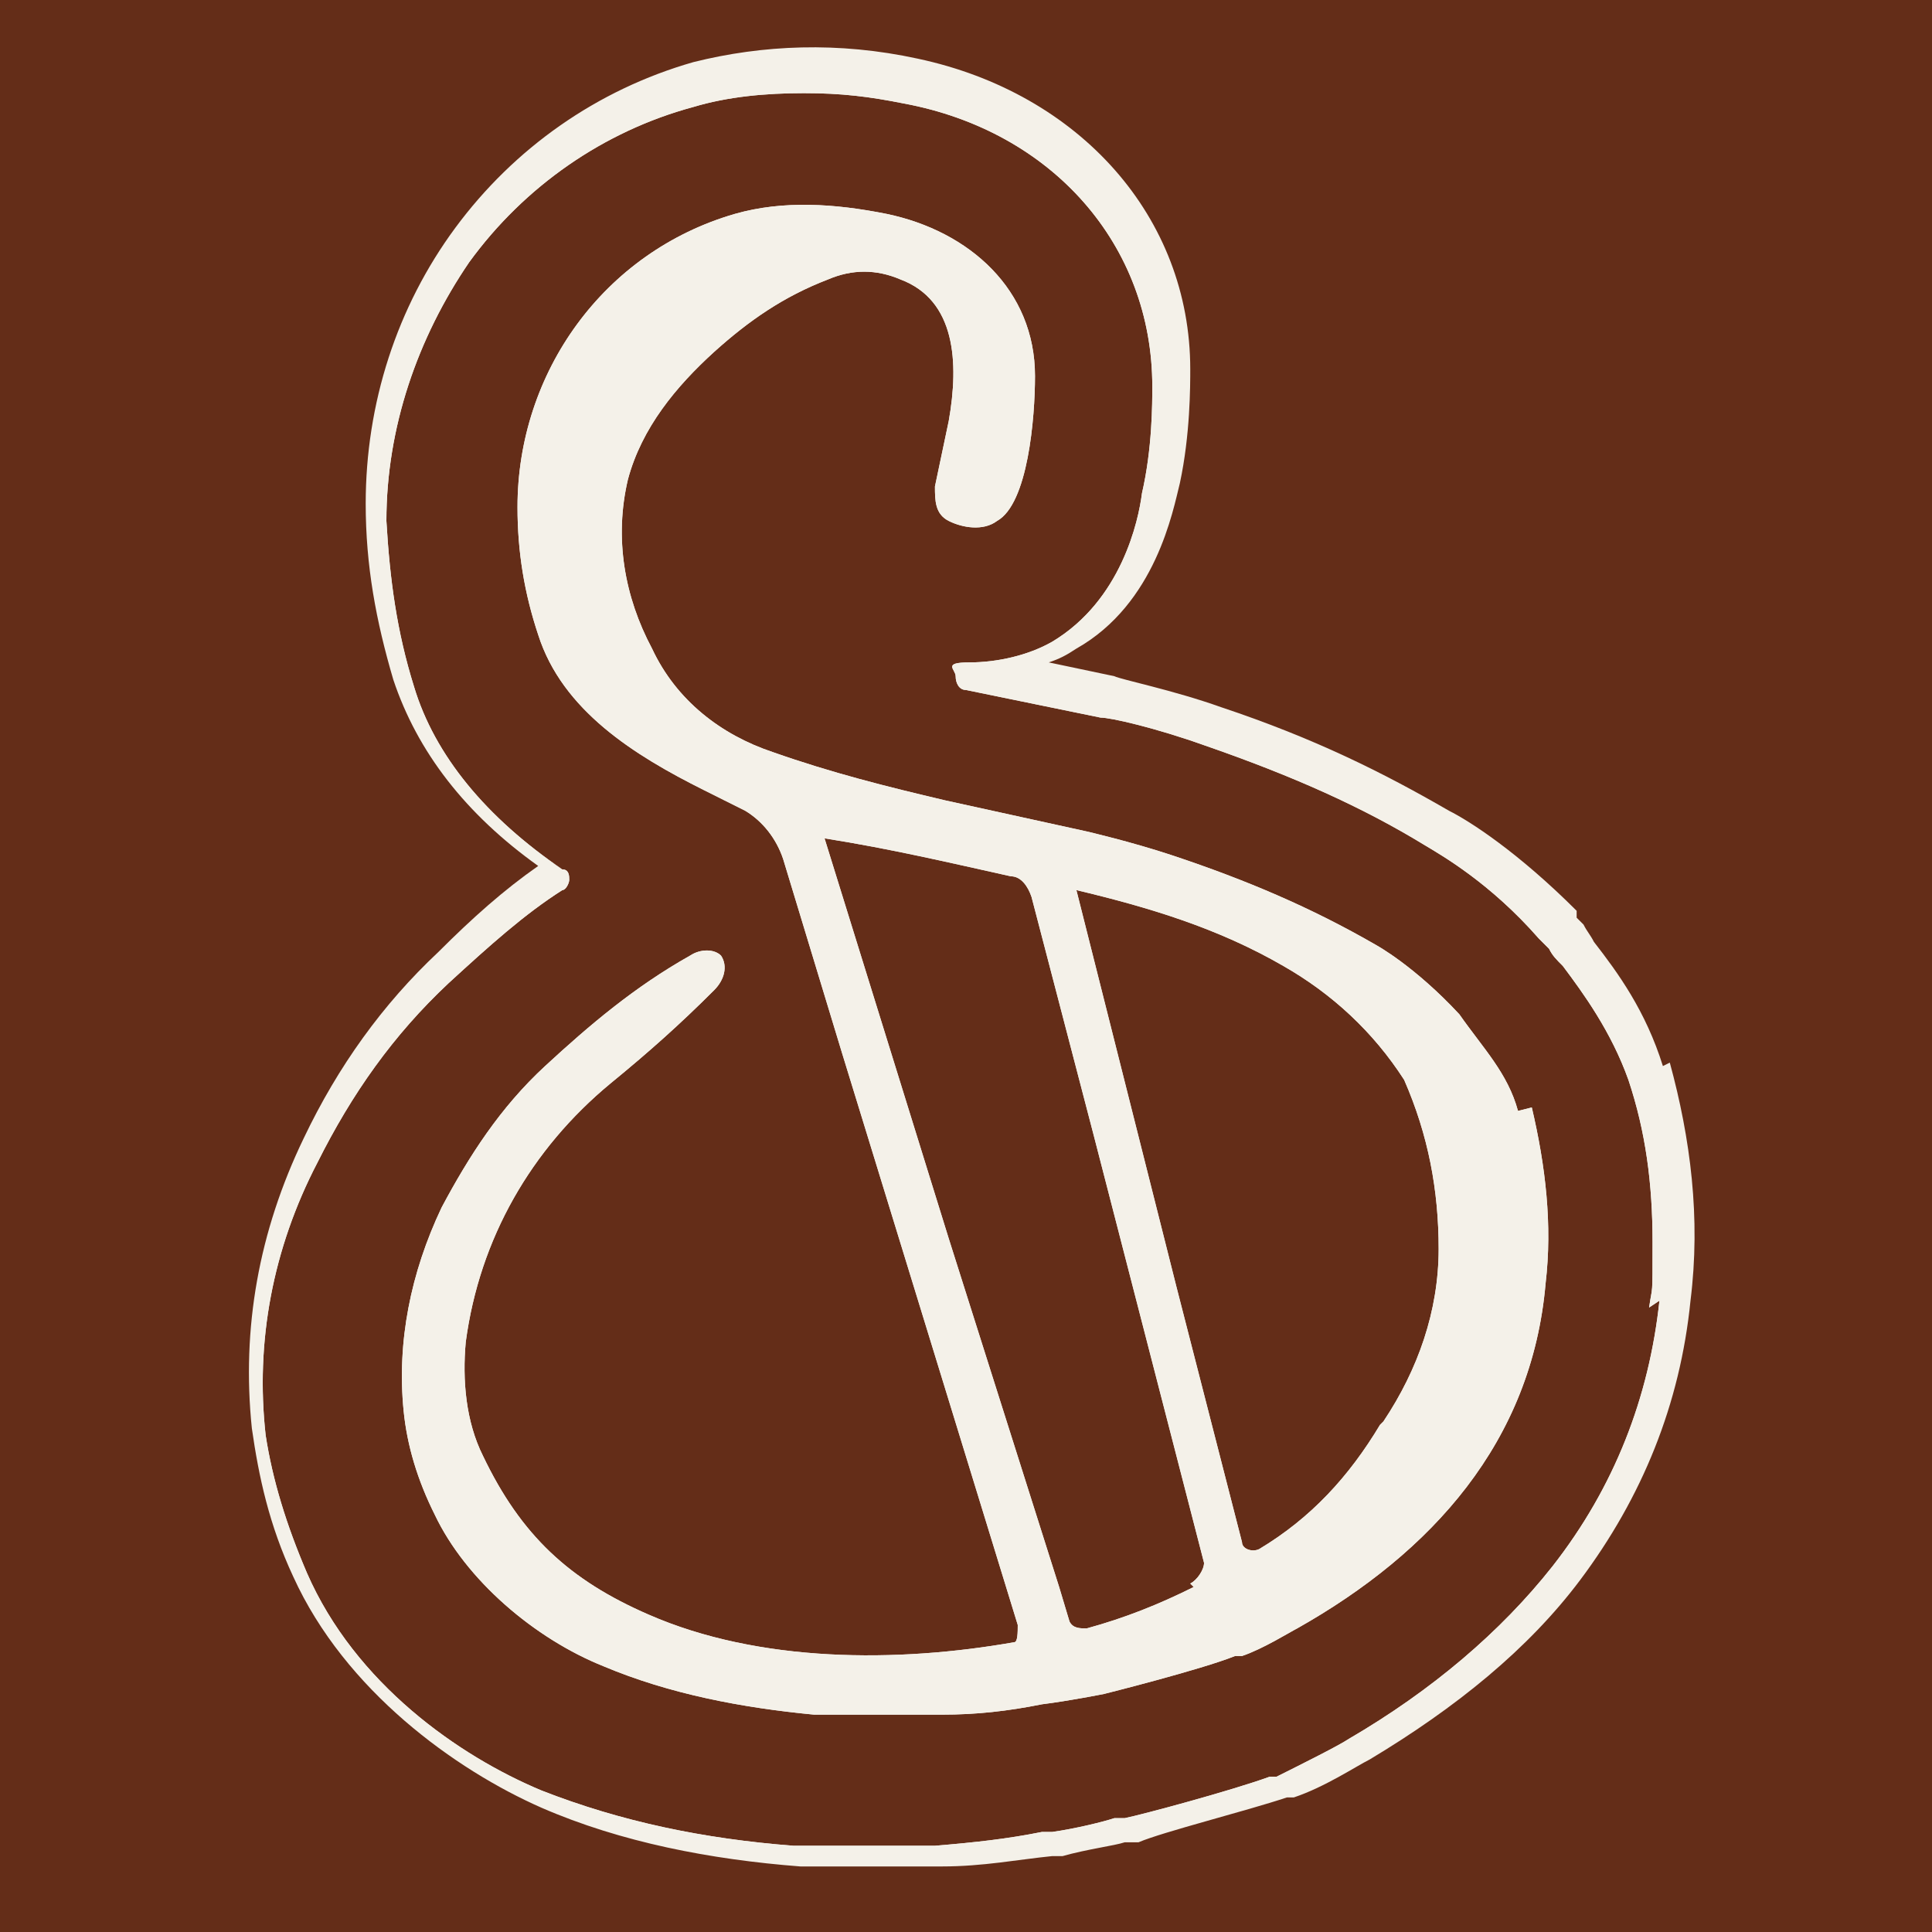
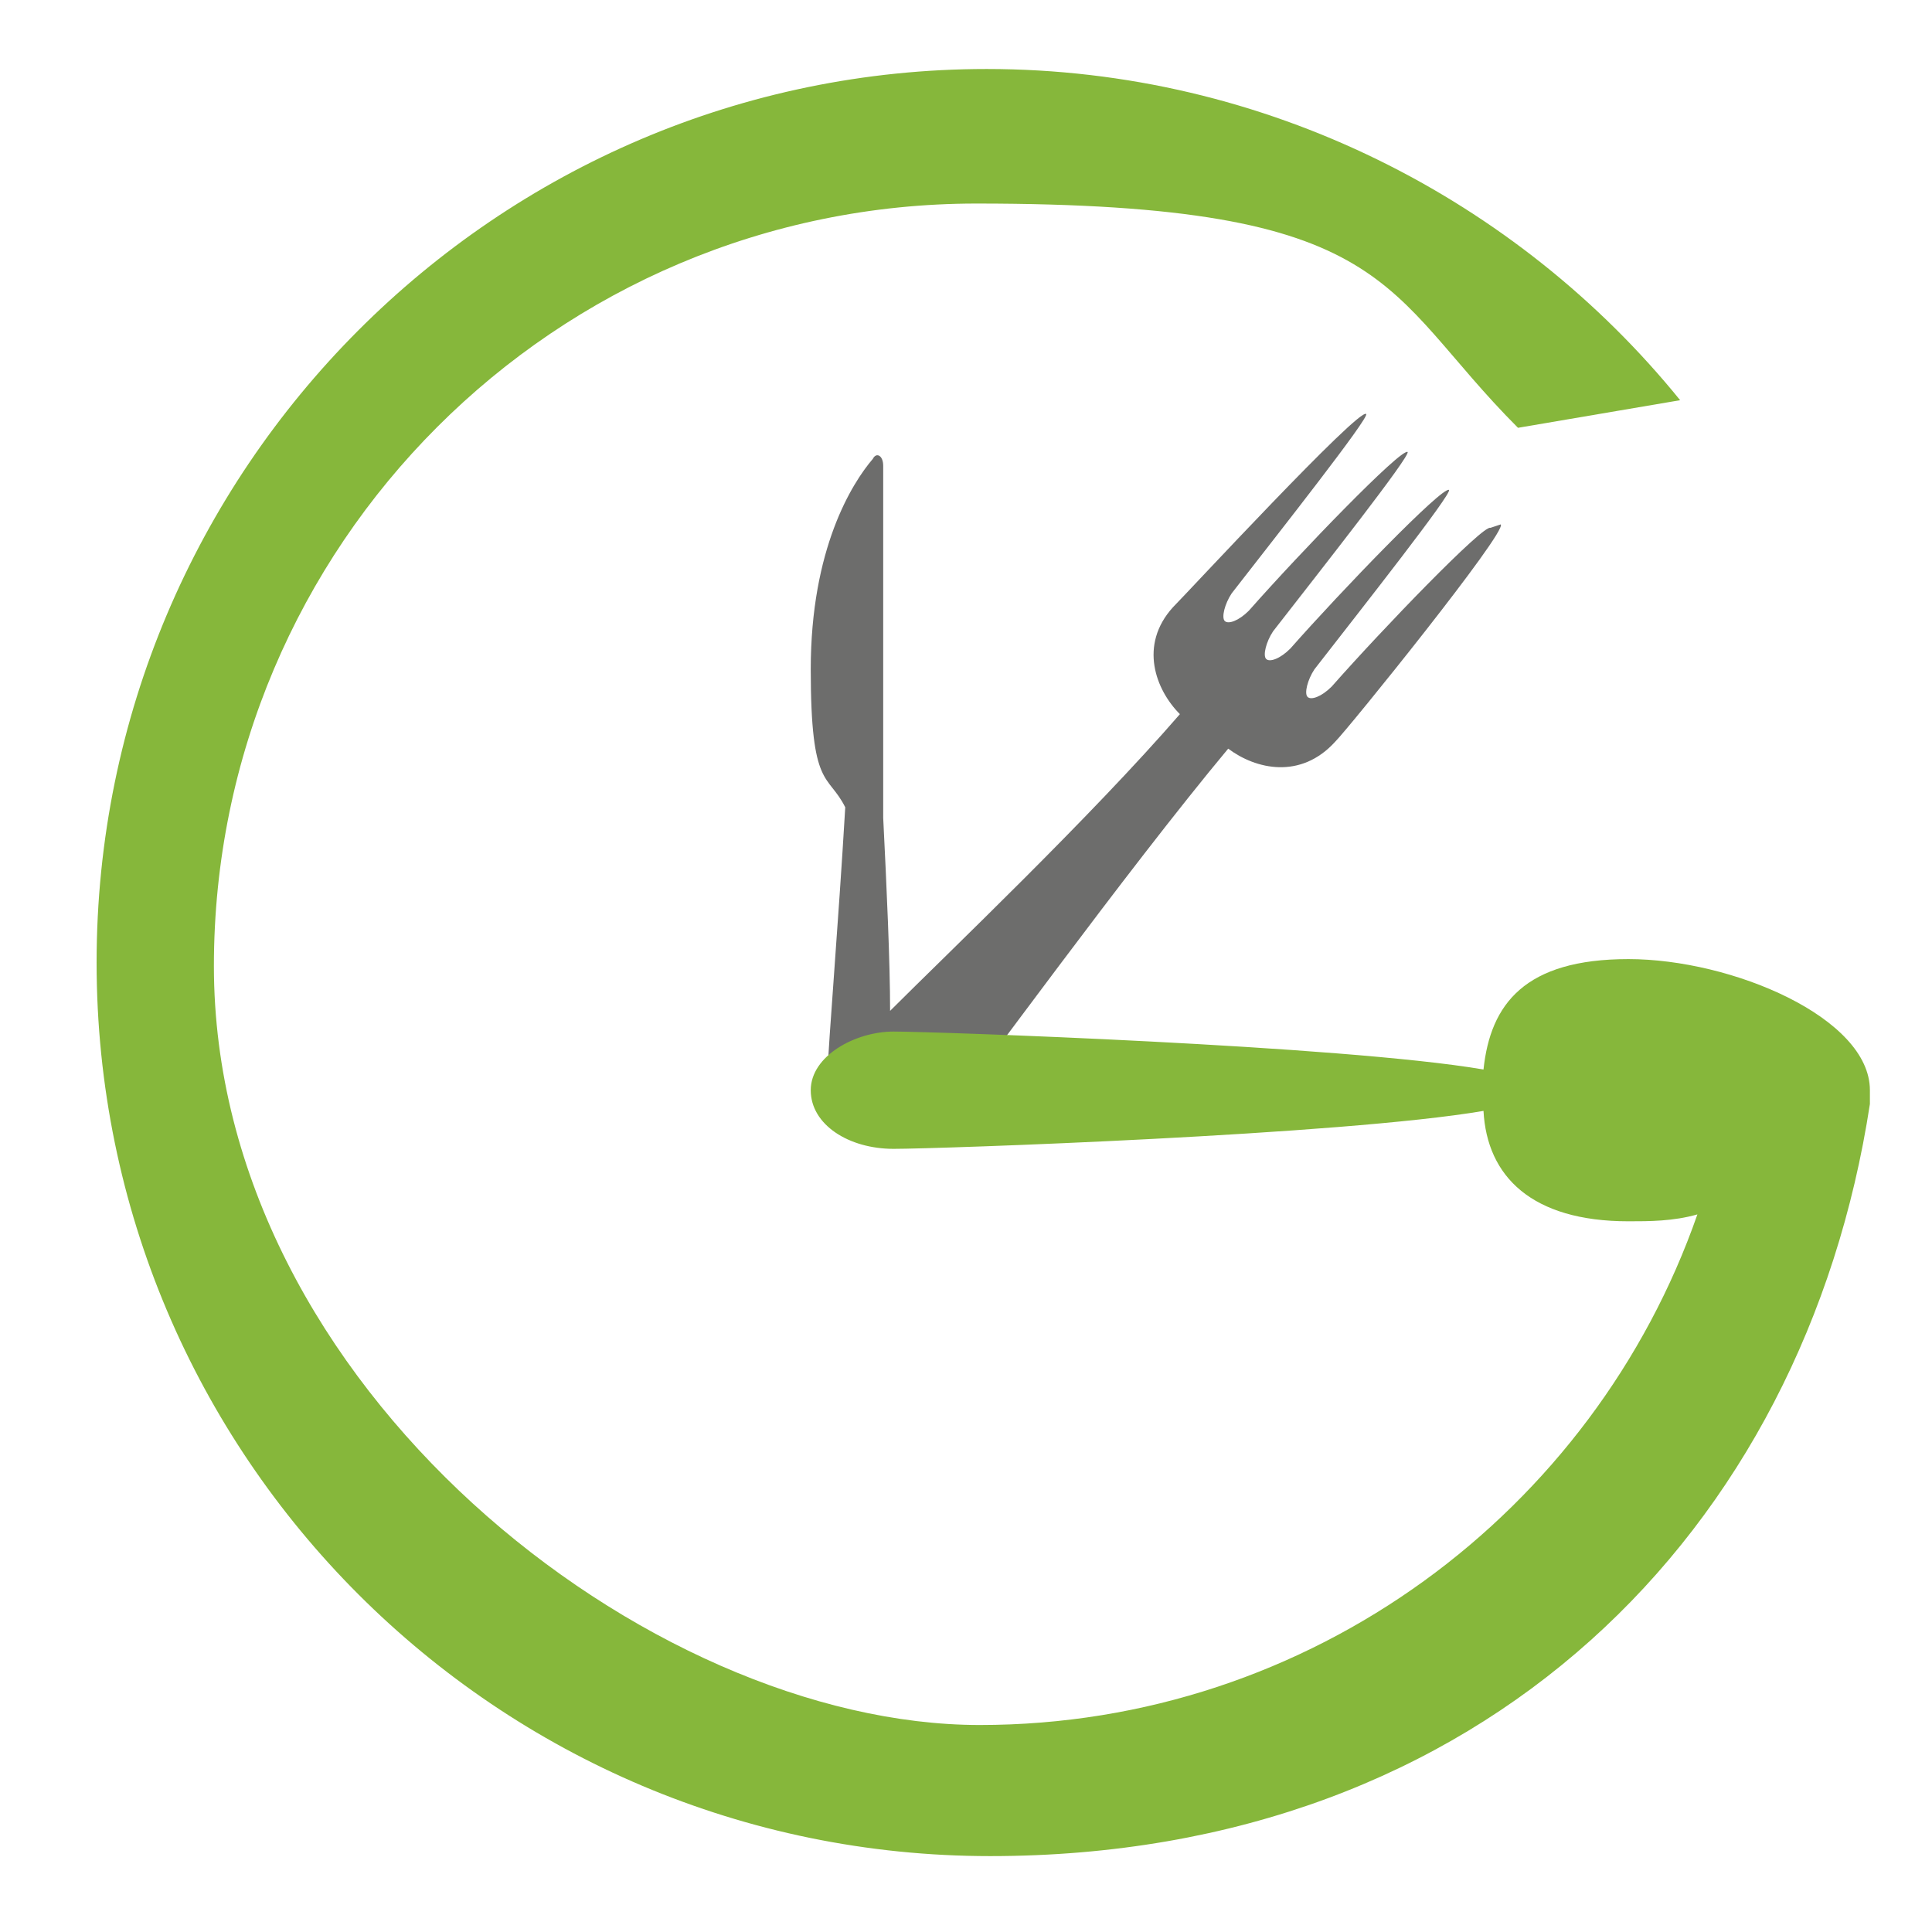
<svg xmlns="http://www.w3.org/2000/svg" id="Vrstva_1" version="1.1" viewBox="0 0 56 56">
  <defs>
    <style>
      .st0 {
-         fill: #f4f1e9;
+         fill: none;
      }

      .st1 {
-         fill: #642d18;
+         fill: #6d6d6c;
+       }
+ 
+       .st2 {
+         fill: #86b73b;
      }
    </style>
  </defs>
-   <rect class="st1" width="56" height="56" />
+   <rect class="st0" x=".5" y="-.1" width="56" height="56" />
  <g>
-     <g>
-       <path class="st0" d="M44,32.2c-.3-1.1-1-1.8-1.7-2.8-1.3-1.4-2.4-2-2.4-2-1.9-1.1-3.8-1.9-5.9-2.6-1.2-.4-2.5-.7-2.5-.7l-4.1-.9c-1.7-.4-3.3-.8-5-1.4-1.5-.5-2.8-1.5-3.5-3-.8-1.5-1.1-3.2-.7-4.9.4-1.5,1.4-2.7,2.5-3.7,1-.9,2-1.6,3.3-2.1.7-.3,1.4-.3,2.1,0,1.6.6,1.7,2.4,1.4,4.1l-.4,1.9c0,.4,0,.8.4,1,.4.2,1,.3,1.4,0,.9-.5,1.1-3,1.1-4.2,0-2.5-1.9-4.2-4.3-4.7-1.5-.3-3-.4-4.4,0-3.8,1.1-6.3,4.6-6.3,8.5,0,1.3.2,2.5.6,3.7.7,2.2,2.8,3.5,4.8,4.5l1.2.6c.5.3.9.8,1.1,1.4l1.7,5.6,5.1,16.6c0,.2,0,.5-.1.5-3.4.6-7.4.6-10.6-.8-2.3-1-3.7-2.3-4.8-4.6-.5-1-.6-2.2-.5-3.3.4-3,1.9-5.6,4.2-7.5,1.1-.9,2-1.7,3-2.7.3-.3.4-.7.2-1-.2-.2-.6-.2-.9,0-1.6.9-2.9,2-4.2,3.2-1.3,1.2-2.2,2.6-3,4.1-.9,1.9-1.3,3.9-1.1,5.9.1,1,.4,2,.9,3,.9,1.9,2.9,3.6,4.9,4.4,1.9.8,4,1.2,6.1,1.4,1.2,0,2.4,0,3.7,0,1,0,1.9-.1,2.9-.3h0c.8-.1,1.8-.3,1.8-.3,0,0,2.8-.7,3.8-1.1,0,0,.1,0,.2,0,.6-.2,1.4-.7,1.6-.8,0,0,0,0,0,0,3.9-2.2,6.8-5.4,7.2-10,.2-1.7,0-3.4-.4-5.1ZM34.6,46c-1,.5-2,.9-3.1,1.2-.2,0-.4,0-.5-.2l-.3-1-3.2-10.1-3.6-11.6c1.9.3,3.6.7,5.4,1.1.3,0,.5.3.6.6l1.8,6.9,3.2,12.4c0,.2-.2.5-.4.6ZM40,41.3c-.9,1.5-2,2.7-3.5,3.6-.2.1-.5,0-.5-.2l-1.9-7.4-2.9-11.5c2.1.5,4.1,1.1,6,2.2,1.4.8,2.6,1.9,3.5,3.3.7,1.6,1,3.2,1,4.9,0,1.8-.6,3.5-1.6,5Z" />
-       <path class="st0" d="M47.8,31c-.5-1.5-1.3-2.6-1.9-3.4-.1-.2-.2-.3-.4-.5v-.2c-.1,0-.3-.2-.3-.2-1.5-1.6-2.9-2.5-3.4-2.8-1.9-1.1-3.9-2-6.5-2.9-1.4-.5-2.8-.8-3.1-.8l-3.9-.8c.9,0,1.8-.2,2.6-.7,2.2-1.3,2.6-3.7,2.8-4.6.3-1.4.3-2.7.3-3.2,0-4.2-3.1-7.7-7.5-8.6-1-.2-2-.3-3-.3s-2.3.1-3.3.4c-2.7.8-5,2.4-6.7,4.7-1.6,2.2-2.5,5-2.5,7.7,0,1.7.3,3.3.8,4.9.9,2.7,2.8,4.4,4.5,5.5-1.1.8-2.2,1.7-3.4,2.8-1.6,1.5-2.8,3.2-3.9,5.3-1.3,2.6-1.8,5.4-1.5,8.2.1,1.3.5,2.7,1.2,4.2,1.4,3.2,4.5,5.5,7,6.5,2.3,1,4.8,1.5,7.4,1.7.5,0,1,0,1.6,0,.9,0,1.7,0,2.5,0h0c1.2,0,2.2-.1,3.1-.3h.3c.8-.2,1.8-.4,1.8-.4h.1s.1,0,.1,0c.5-.1,3-.8,4.2-1.2,0,0,.2,0,.2,0,.8-.3,1.7-.8,2.1-1.1,2.5-1.4,4.5-3.1,6-5.1,1.8-2.3,2.9-5,3.2-7.9.2-2.3,0-4.6-.6-6.7ZM48.1,37.7c-.3,2.8-1.3,5.4-3.1,7.7-1.5,1.9-3.5,3.6-5.9,5-.3.2-1.3.7-2.1,1.1,0,0-.1,0-.2,0-1.1.4-3.7,1.1-4.2,1.2h-.3c-.3.1-1.1.3-1.8.4h-.3c-1,.2-1.9.3-3.1.4-.8,0-1.6,0-2.5,0s-1.1,0-1.6,0c-2.6-.2-5-.7-7.3-1.6-2.4-1-5.4-3.1-6.8-6.3-.6-1.4-1-2.7-1.2-4-.3-2.7.2-5.4,1.5-7.9,1-2,2.2-3.7,3.8-5.2,1.2-1.1,2.2-2,3.3-2.7.1,0,.2-.2.2-.3s0-.3-.2-.3c-2.2-1.5-3.7-3.3-4.3-5.3-.5-1.6-.7-3.1-.8-4.8,0-2.7.9-5.3,2.4-7.5,1.6-2.2,3.9-3.8,6.5-4.5,1-.3,2.1-.4,3.2-.4s1.9.1,2.9.3c4.3.8,7.2,4.1,7.2,8.2,0,.5,0,1.8-.3,3.1-.1.8-.6,3.1-2.6,4.3-.7.4-1.6.6-2.4.6s-.4.2-.4.4c0,.2.1.4.3.4l3.9.8c.3,0,1.6.3,3,.8,2.6.9,4.6,1.8,6.4,2.9.5.3,1.9,1.1,3.3,2.7l.3.3c.1.2.2.3.4.5.6.8,1.4,1.9,1.9,3.3.5,1.5.7,3,.7,4.7s0,1.2-.1,1.9Z" />
-       <path class="st0" d="M48.2,30.9c-.5-1.6-1.3-2.7-2-3.6-.1-.2-.2-.3-.3-.5l-.2-.2v-.2c-1.7-1.7-3.1-2.6-3.7-2.9-1.9-1.1-3.9-2.1-6.6-3-1.4-.5-2.9-.8-3.1-.9l-1.9-.4c.3-.1.5-.2.8-.4,2.3-1.3,2.8-4,3-4.8.3-1.4.3-2.8.3-3.3,0-4.4-3.2-8-7.9-9-2.3-.5-4.5-.4-6.5.1-2.8.8-5.2,2.5-6.9,4.8-1.7,2.3-2.6,5.1-2.6,8,0,1.8.3,3.4.8,5.1.7,2.1,2.1,3.9,4.2,5.4-1,.7-1.9,1.5-2.9,2.5-1.6,1.5-2.9,3.3-3.9,5.4-1.3,2.7-1.8,5.5-1.5,8.4.2,1.4.5,2.8,1.2,4.3,1.5,3.3,4.7,5.6,7.2,6.7,2.3,1,4.9,1.5,7.5,1.7.5,0,1,0,1.6,0,.9,0,1.7,0,2.5,0,1.2,0,2.2-.2,3.2-.3h.3c.7-.2,1.5-.3,1.8-.4h.4c.7-.3,3.1-.9,4.3-1.3,0,0,.2,0,.2,0,.9-.3,1.8-.9,2.2-1.1,2.5-1.5,4.6-3.2,6.1-5.2,1.8-2.4,2.9-5.1,3.2-8.1.3-2.4,0-4.7-.6-6.9ZM48.1,37.7c-.3,2.8-1.3,5.4-3.1,7.7-1.5,1.9-3.5,3.6-5.9,5-.3.2-1.3.7-2.1,1.1,0,0-.1,0-.2,0-1.1.4-3.7,1.1-4.2,1.2h-.3c-.3.1-1.1.3-1.8.4h-.3c-1,.2-1.9.3-3.1.4-.8,0-1.6,0-2.5,0s-1.1,0-1.6,0c-2.6-.2-5-.7-7.3-1.6-2.4-1-5.4-3.1-6.8-6.3-.6-1.4-1-2.7-1.2-4-.3-2.7.2-5.4,1.5-7.9,1-2,2.2-3.7,3.8-5.2,1.2-1.1,2.2-2,3.3-2.7.1,0,.2-.2.2-.3s0-.3-.2-.3c-2.2-1.5-3.7-3.3-4.3-5.3-.5-1.6-.7-3.1-.8-4.8,0-2.7.9-5.3,2.4-7.5,1.6-2.2,3.9-3.8,6.5-4.5,1-.3,2.1-.4,3.2-.4s1.9.1,2.9.3c4.3.8,7.2,4.1,7.2,8.2,0,.5,0,1.8-.3,3.1-.1.8-.6,3.1-2.6,4.3-.7.4-1.6.6-2.4.6s-.4.2-.4.4c0,.2.1.4.3.4l3.9.8c.3,0,1.6.3,3,.8,2.6.9,4.6,1.8,6.4,2.9.5.3,1.9,1.1,3.3,2.7l.3.3c.1.2.2.3.4.5.6.8,1.4,1.9,1.9,3.3.5,1.5.7,3,.7,4.7s0,1.2-.1,1.9Z" />
-     </g>
-     <path class="st0" d="M44,32.2c-.3-1.1-1-1.8-1.7-2.8-1.3-1.4-2.4-2-2.4-2-1.9-1.1-3.8-1.9-5.9-2.6-1.2-.4-2.5-.7-2.5-.7l-4.1-.9c-1.7-.4-3.3-.8-5-1.4-1.5-.5-2.8-1.5-3.5-3-.8-1.5-1.1-3.2-.7-4.9.4-1.5,1.4-2.7,2.5-3.7,1-.9,2-1.6,3.3-2.1.7-.3,1.4-.3,2.1,0,1.6.6,1.7,2.4,1.4,4.1l-.4,1.9c0,.4,0,.8.4,1,.4.2,1,.3,1.4,0,.9-.5,1.1-3,1.1-4.2,0-2.5-1.9-4.2-4.3-4.7-1.5-.3-3-.4-4.4,0-3.8,1.1-6.3,4.6-6.3,8.5,0,1.3.2,2.5.6,3.7.7,2.2,2.8,3.5,4.8,4.5l1.2.6c.5.3.9.8,1.1,1.4l1.7,5.6,5.1,16.6c0,.2,0,.5-.1.5-3.4.6-7.4.6-10.6-.8-2.3-1-3.7-2.3-4.8-4.6-.5-1-.6-2.2-.5-3.3.4-3,1.9-5.6,4.2-7.5,1.1-.9,2-1.7,3-2.7.3-.3.4-.7.2-1-.2-.2-.6-.2-.9,0-1.6.9-2.9,2-4.2,3.2-1.3,1.2-2.2,2.6-3,4.1-.9,1.9-1.3,3.9-1.1,5.9.1,1,.4,2,.9,3,.9,1.9,2.9,3.6,4.9,4.4,1.9.8,4,1.2,6.1,1.4,1.2,0,2.4,0,3.7,0,1,0,1.9-.1,2.9-.3h0c.8-.1,1.8-.3,1.8-.3,0,0,2.8-.7,3.8-1.1,0,0,.1,0,.2,0,.6-.2,1.4-.7,1.6-.8,0,0,0,0,0,0,3.9-2.2,6.8-5.4,7.2-10,.2-1.7,0-3.4-.4-5.1ZM34.6,46c-1,.5-2,.9-3.1,1.2-.2,0-.4,0-.5-.2l-.3-1-3.2-10.1-3.6-11.6c1.9.3,3.6.7,5.4,1.1.3,0,.5.3.6.6l1.8,6.9,3.2,12.4c0,.2-.2.5-.4.6ZM40,41.3c-.9,1.5-2,2.7-3.5,3.6-.2.1-.5,0-.5-.2l-1.9-7.4-2.9-11.5c2.1.5,4.1,1.1,6,2.2,1.4.8,2.6,1.9,3.5,3.3.7,1.6,1,3.2,1,4.9,0,1.8-.6,3.5-1.6,5Z" />
+     <path class="st1" d="M43.2,15.3c-.2-.1-3.1,2.9-4.6,4.6-.3.3-.6.4-.7.3-.1-.1,0-.5.2-.8,1.4-1.8,4-5.1,3.9-5.2-.2-.1-3.1,2.9-4.6,4.6-.3.3-.6.4-.7.3-.1-.1,0-.5.2-.8,1.4-1.8,4-5.1,3.9-5.2-.2-.1-3.1,2.9-4.6,4.6-.3.3-.6.4-.7.3-.1-.1,0-.5.2-.8,1.4-1.8,4-5.1,3.9-5.2-.2-.2-5.2,5.2-5.6,5.6-1,1.1-.5,2.4.2,3.1-2.6,3-6.7,6.9-8.4,8.6,0-1.4-.1-3.6-.2-5.6v-10.2c0-.3-.2-.4-.3-.2-.6.7-1.8,2.6-1.8,6.1s.5,3,1,4c-.2,3.4-.5,7-.5,7.5,0,.8.3,1.6.8,1.7,0,0,0,.1.1.2.7.6,1.9.3,2.7-.7.6-.7,5-6.8,8-10.4.8.6,2.1.9,3.1-.2.4-.4,5-6.1,4.8-6.3" />
+     <path class="st2" d="M47.2,35.4c.6,0,1.3,0,2-.2-3,8.6-11.2,14.8-20.8,14.8S6.2,40.2,6.2,28,16.1,5.9,28.3,5.9s11.7,2.5,15.7,6.5l4.7-.8c-4.7-5.8-12-9.6-20.1-9.6C14.4,2,2.8,13.6,2.8,27.9s11.6,25.9,25.9,25.9,23.6-9.4,25.5-21.8c0,0,0,0,0-.1,0,0,0-.2,0-.3,0-2.1-4-3.8-7-3.8s-4,1.3-4.2,3.2c-4.1-.7-16-1.1-17.1-1.1s-2.4.7-2.4,1.7,1.1,1.7,2.4,1.7,13-.4,17.1-1.1c.1,1.9,1.4,3.2,4.2,3.2" />
  </g>
</svg>
